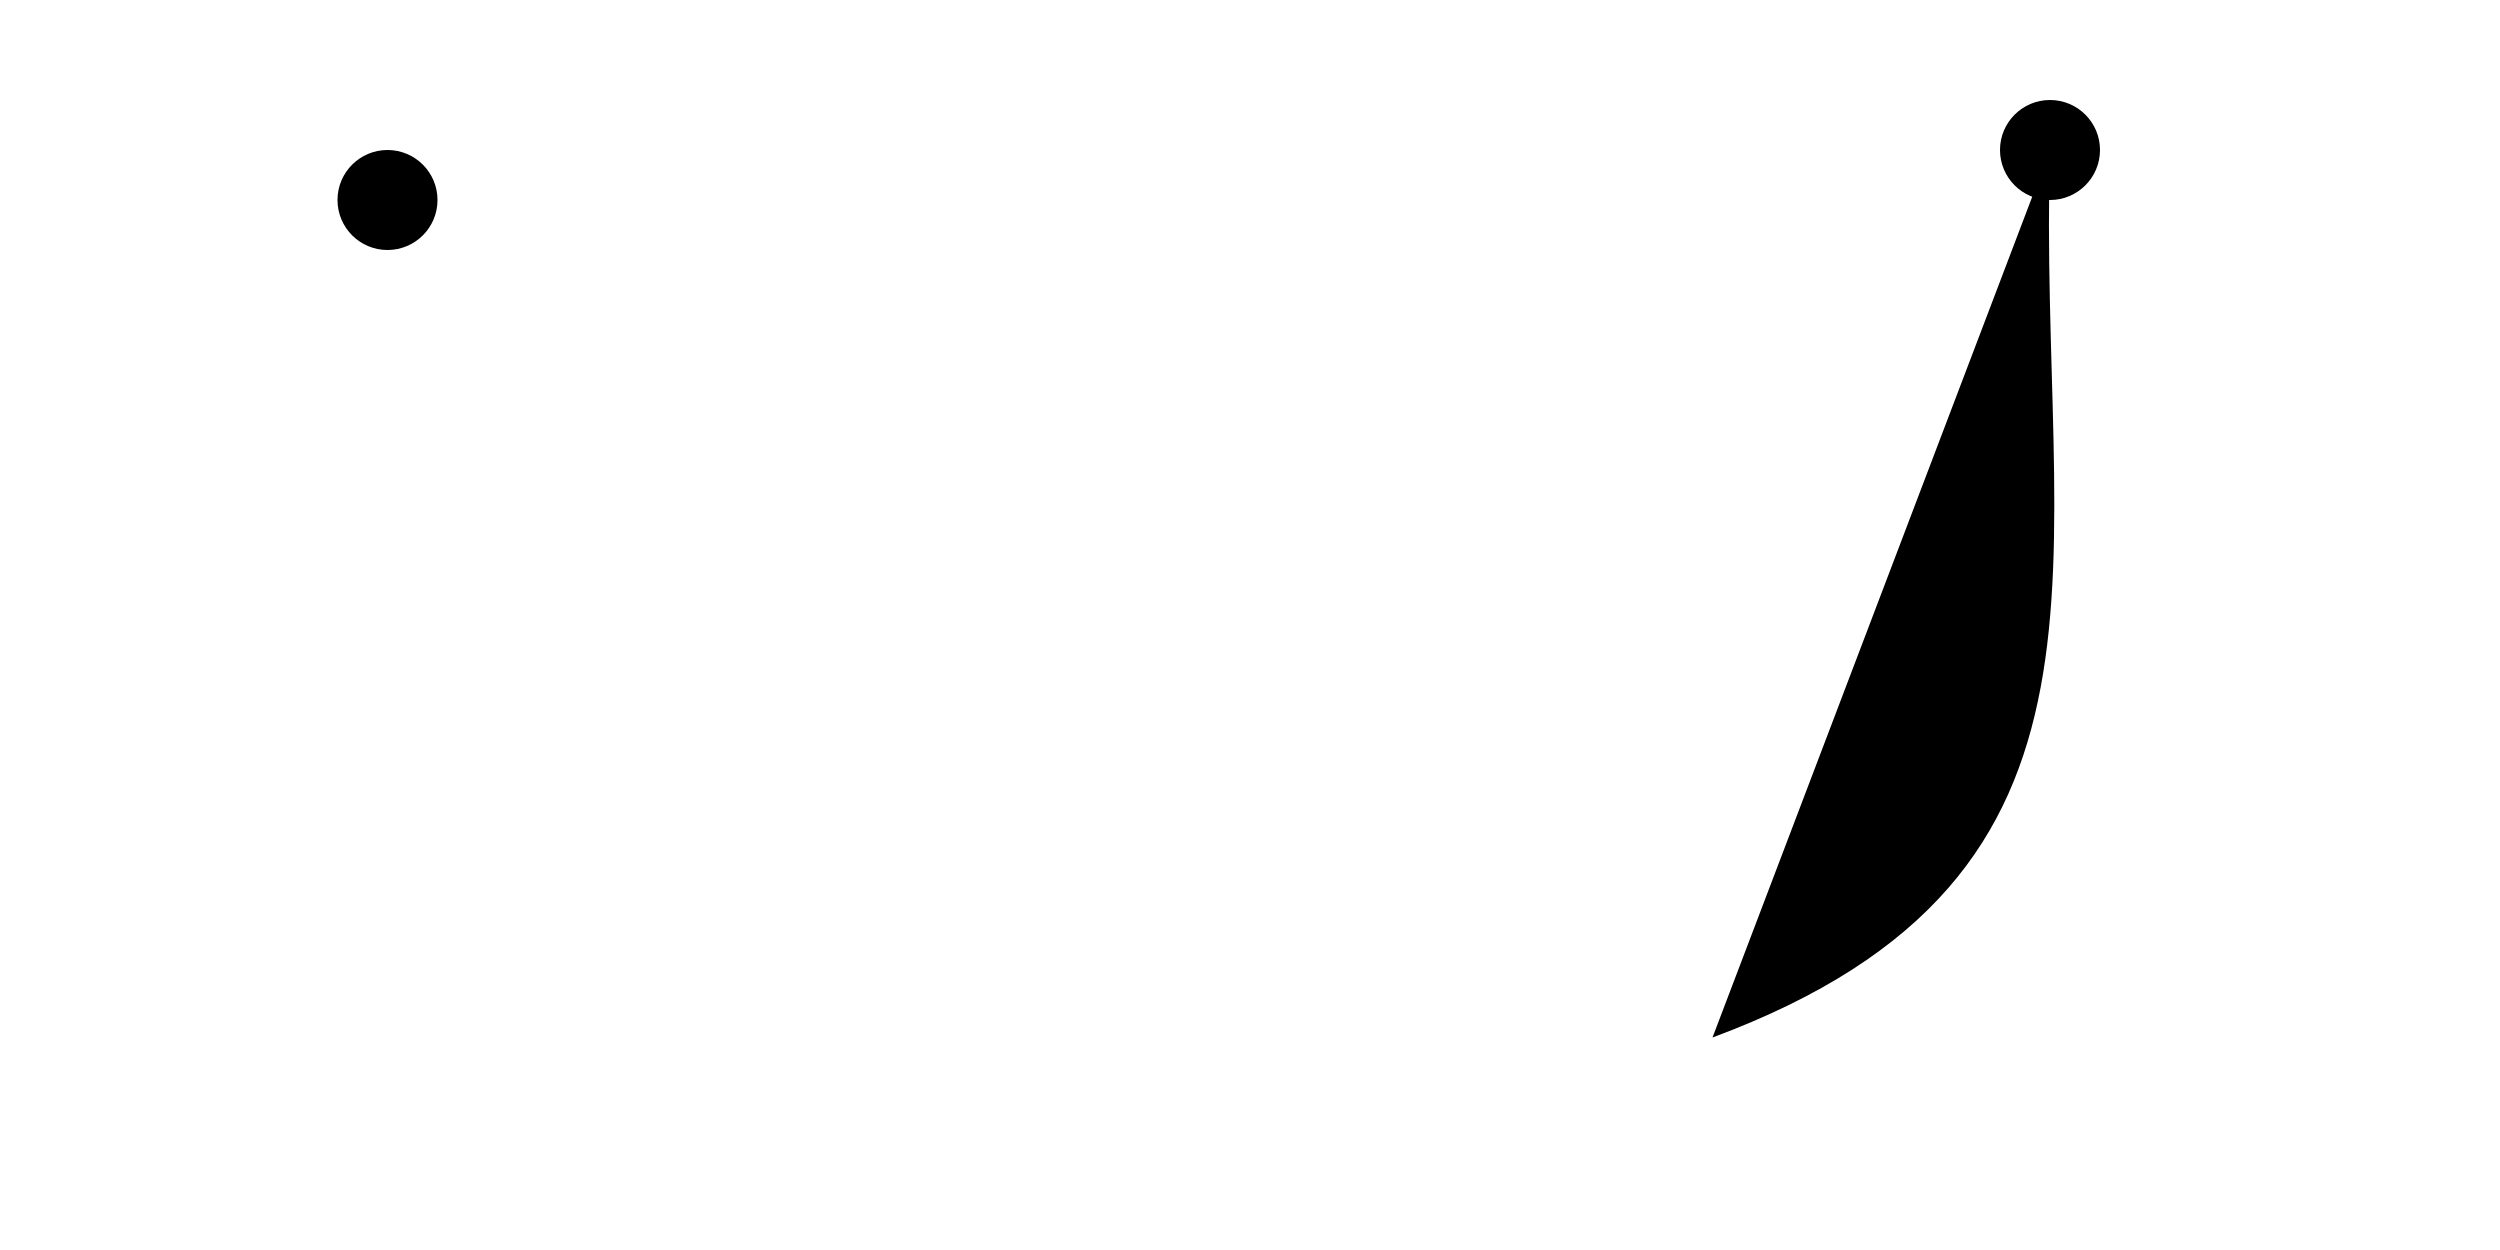
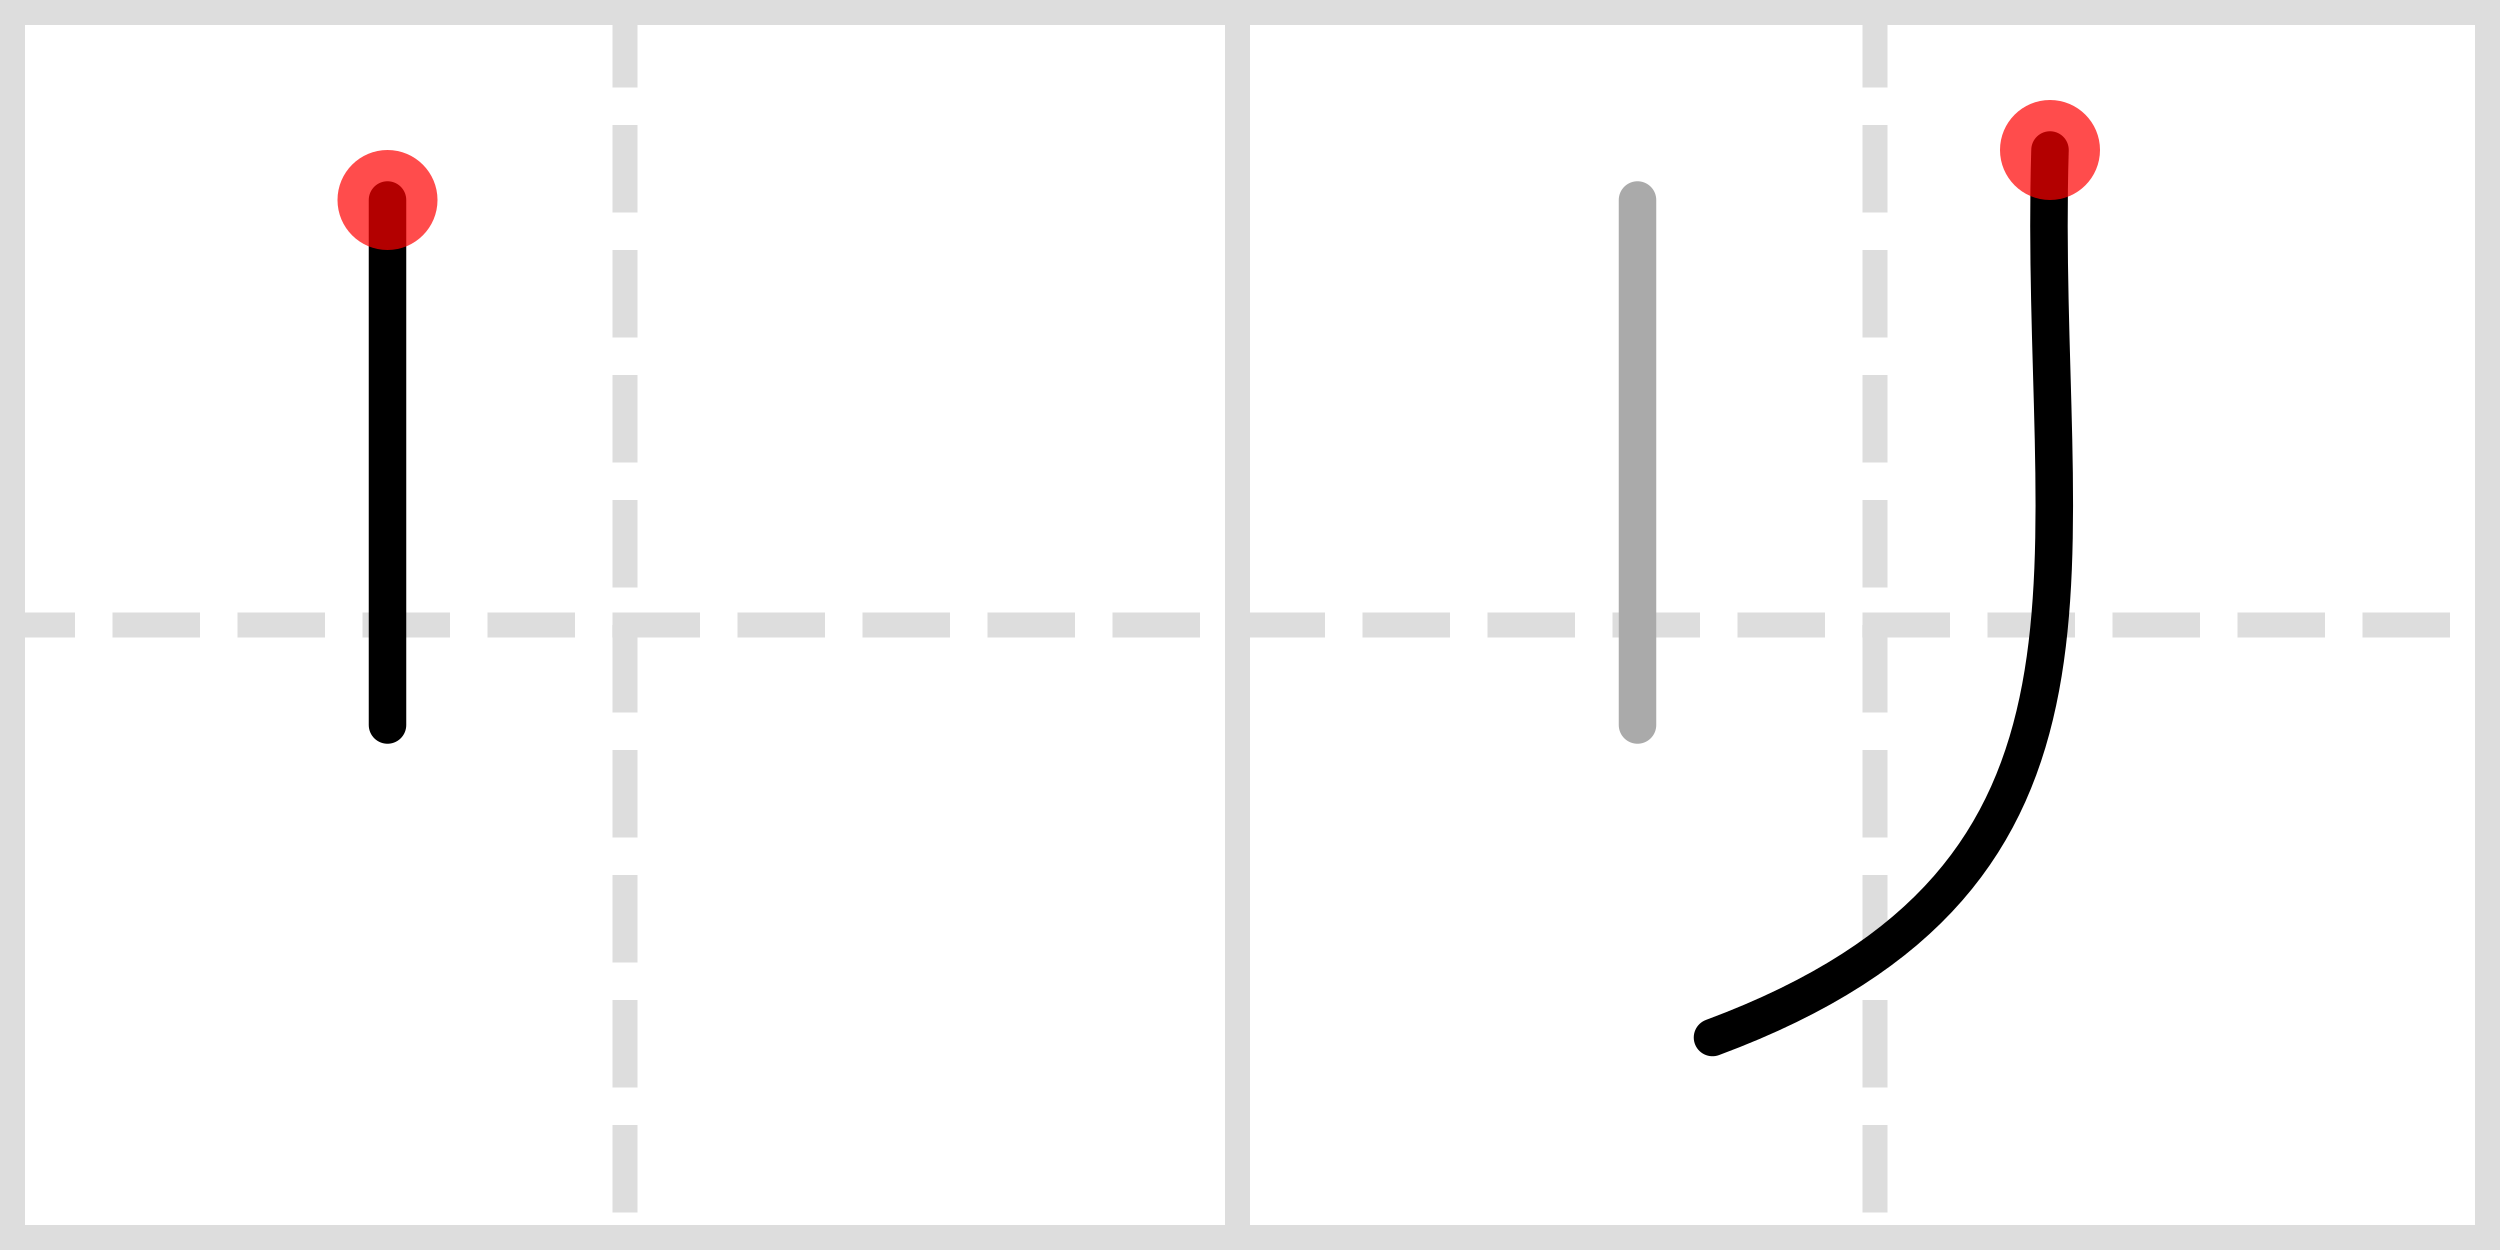
<svg xmlns="http://www.w3.org/2000/svg" baseProfile="full" height="100" version="1.1" viewBox="(0, 0, 200, 100)" width="200">
-   <defs />
+   <defs>
+     <style type="text/css">
+ .stroke-diagram--outer-container {
+     width: 100%;
+     overflow-x: auto;
+     overflow-y: hidden
+ }
+ .stroke-diagram--guide-line {
+     fill: none;
+     stroke: #ddd;
+     stroke-width: 2;
+     stroke-linecap: square;
+     stroke-linejoin: square;
+     stroke-dasharray: 5, 5
+ }
+ .stroke-diagram--bounding-box {
+     fill: none;
+     stroke: #ddd;
+     stroke-width: 2;
+     stroke-linecap: square;
+     stroke-linejoin: square;
+ }
+ 
+ .stroke-diagram--current-path {
+     fill: none;
+     stroke: #000;
+     stroke-width: 3;
+     stroke-linecap: round;
+     stroke-linejoin: round;
+ }
+ 
+ .stroke-diagram--existing-path {
+     fill: none;
+     stroke: #aaa;
+     stroke-width: 3;
+     stroke-linecap: round;
+     stroke-linejoin: round
+ }
+ 
+ .stroke-diagram--path-start {
+     fill: rgba(255, 0, 0, 0.7);
+     stroke: none
+ }
+ </style>
+   </defs>
  <line class="stroke-diagram--bounding-box" x1="1" x2="199" y1="1" y2="1" />
  <line class="stroke-diagram--bounding-box" x1="1" x2="1" y1="1" y2="99" />
  <line class="stroke-diagram--bounding-box" x1="1" x2="199" y1="99" y2="99" />
  <line class="stroke-diagram--guide-line" x1="0" x2="200" y1="50" y2="50" />
  <line class="stroke-diagram--guide-line" x1="50" x2="50" y1="1" y2="99" />
  <line class="stroke-diagram--bounding-box" x1="99" x2="99" y1="1" y2="99" />
  <path class="stroke-diagram--current-path" d="M 31 16 C 31 24 31 47 31 58" />
  <circle class="stroke-diagram--path-start" cx="31" cy="16" r="4" />
  <line class="stroke-diagram--guide-line" x1="150" x2="150" y1="1" y2="99" />
  <line class="stroke-diagram--bounding-box" x1="199" x2="199" y1="1" y2="99" />
  <path class="stroke-diagram--existing-path" d="M 131 16 C 131 24 131 47 131 58" />
  <path class="stroke-diagram--current-path" d="M 164 12 C 163 45 172 70 137 83" />
  <circle class="stroke-diagram--path-start" cx="164" cy="12" r="4" />
</svg>
